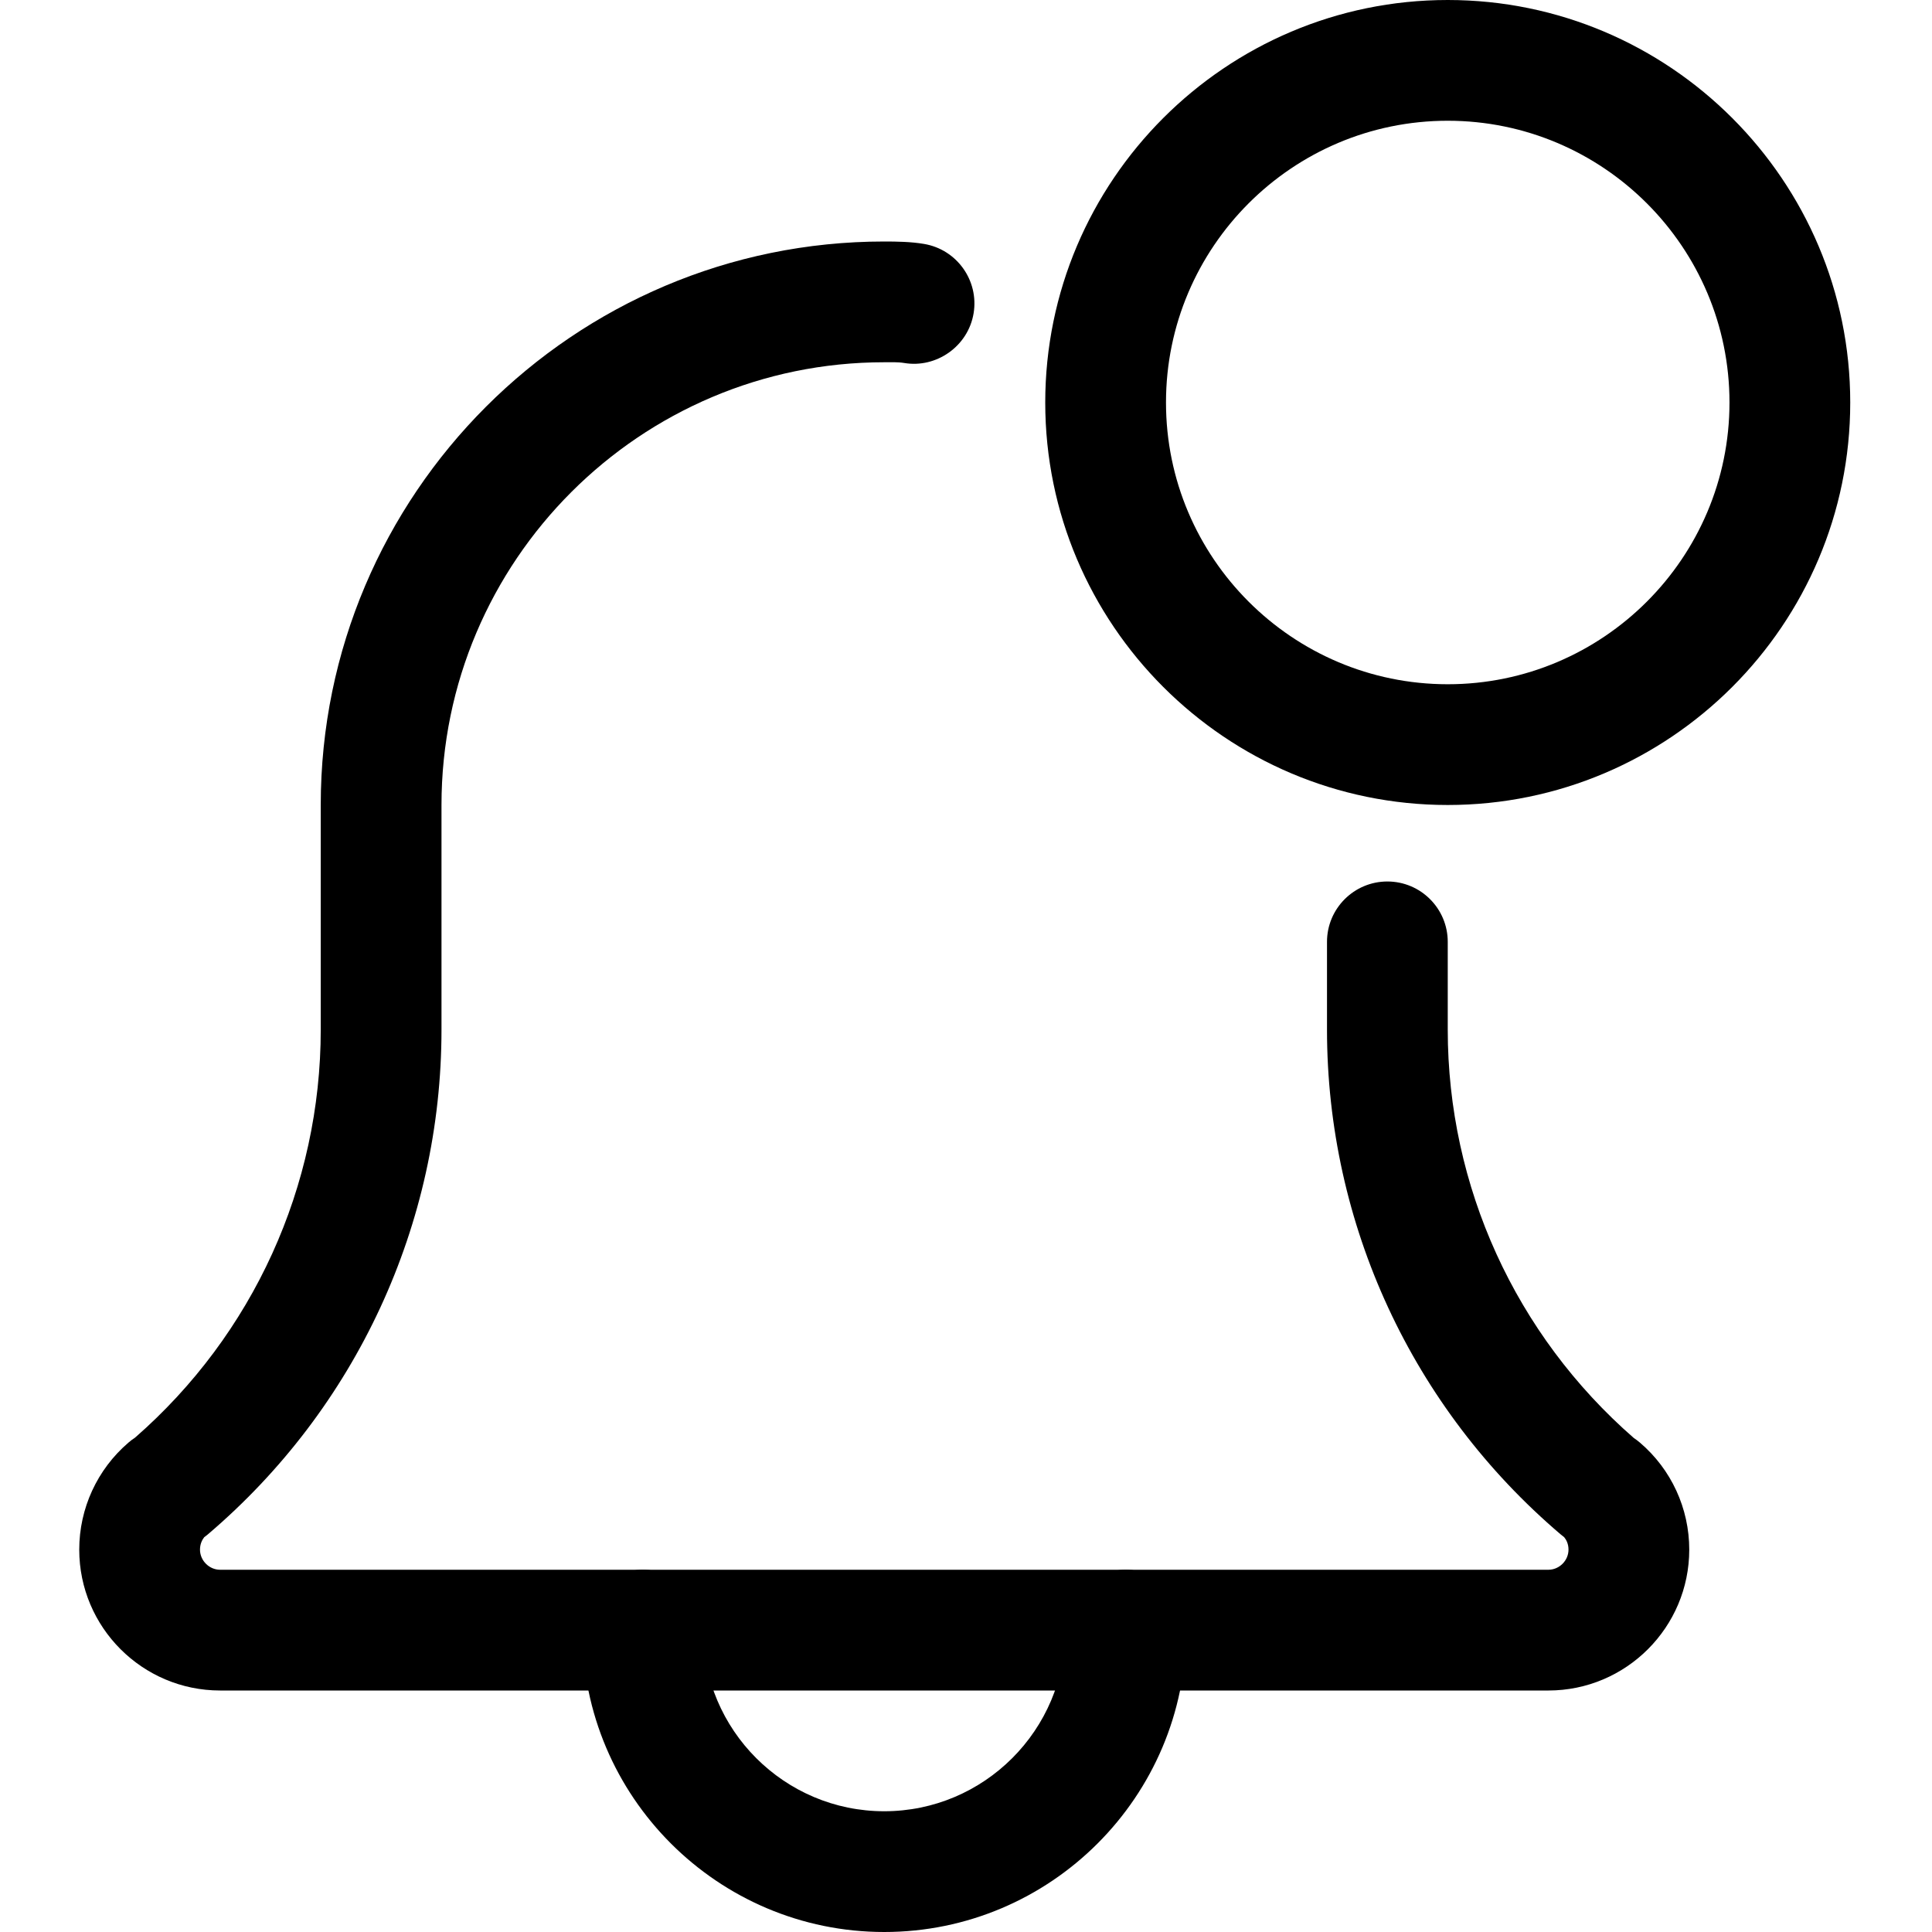
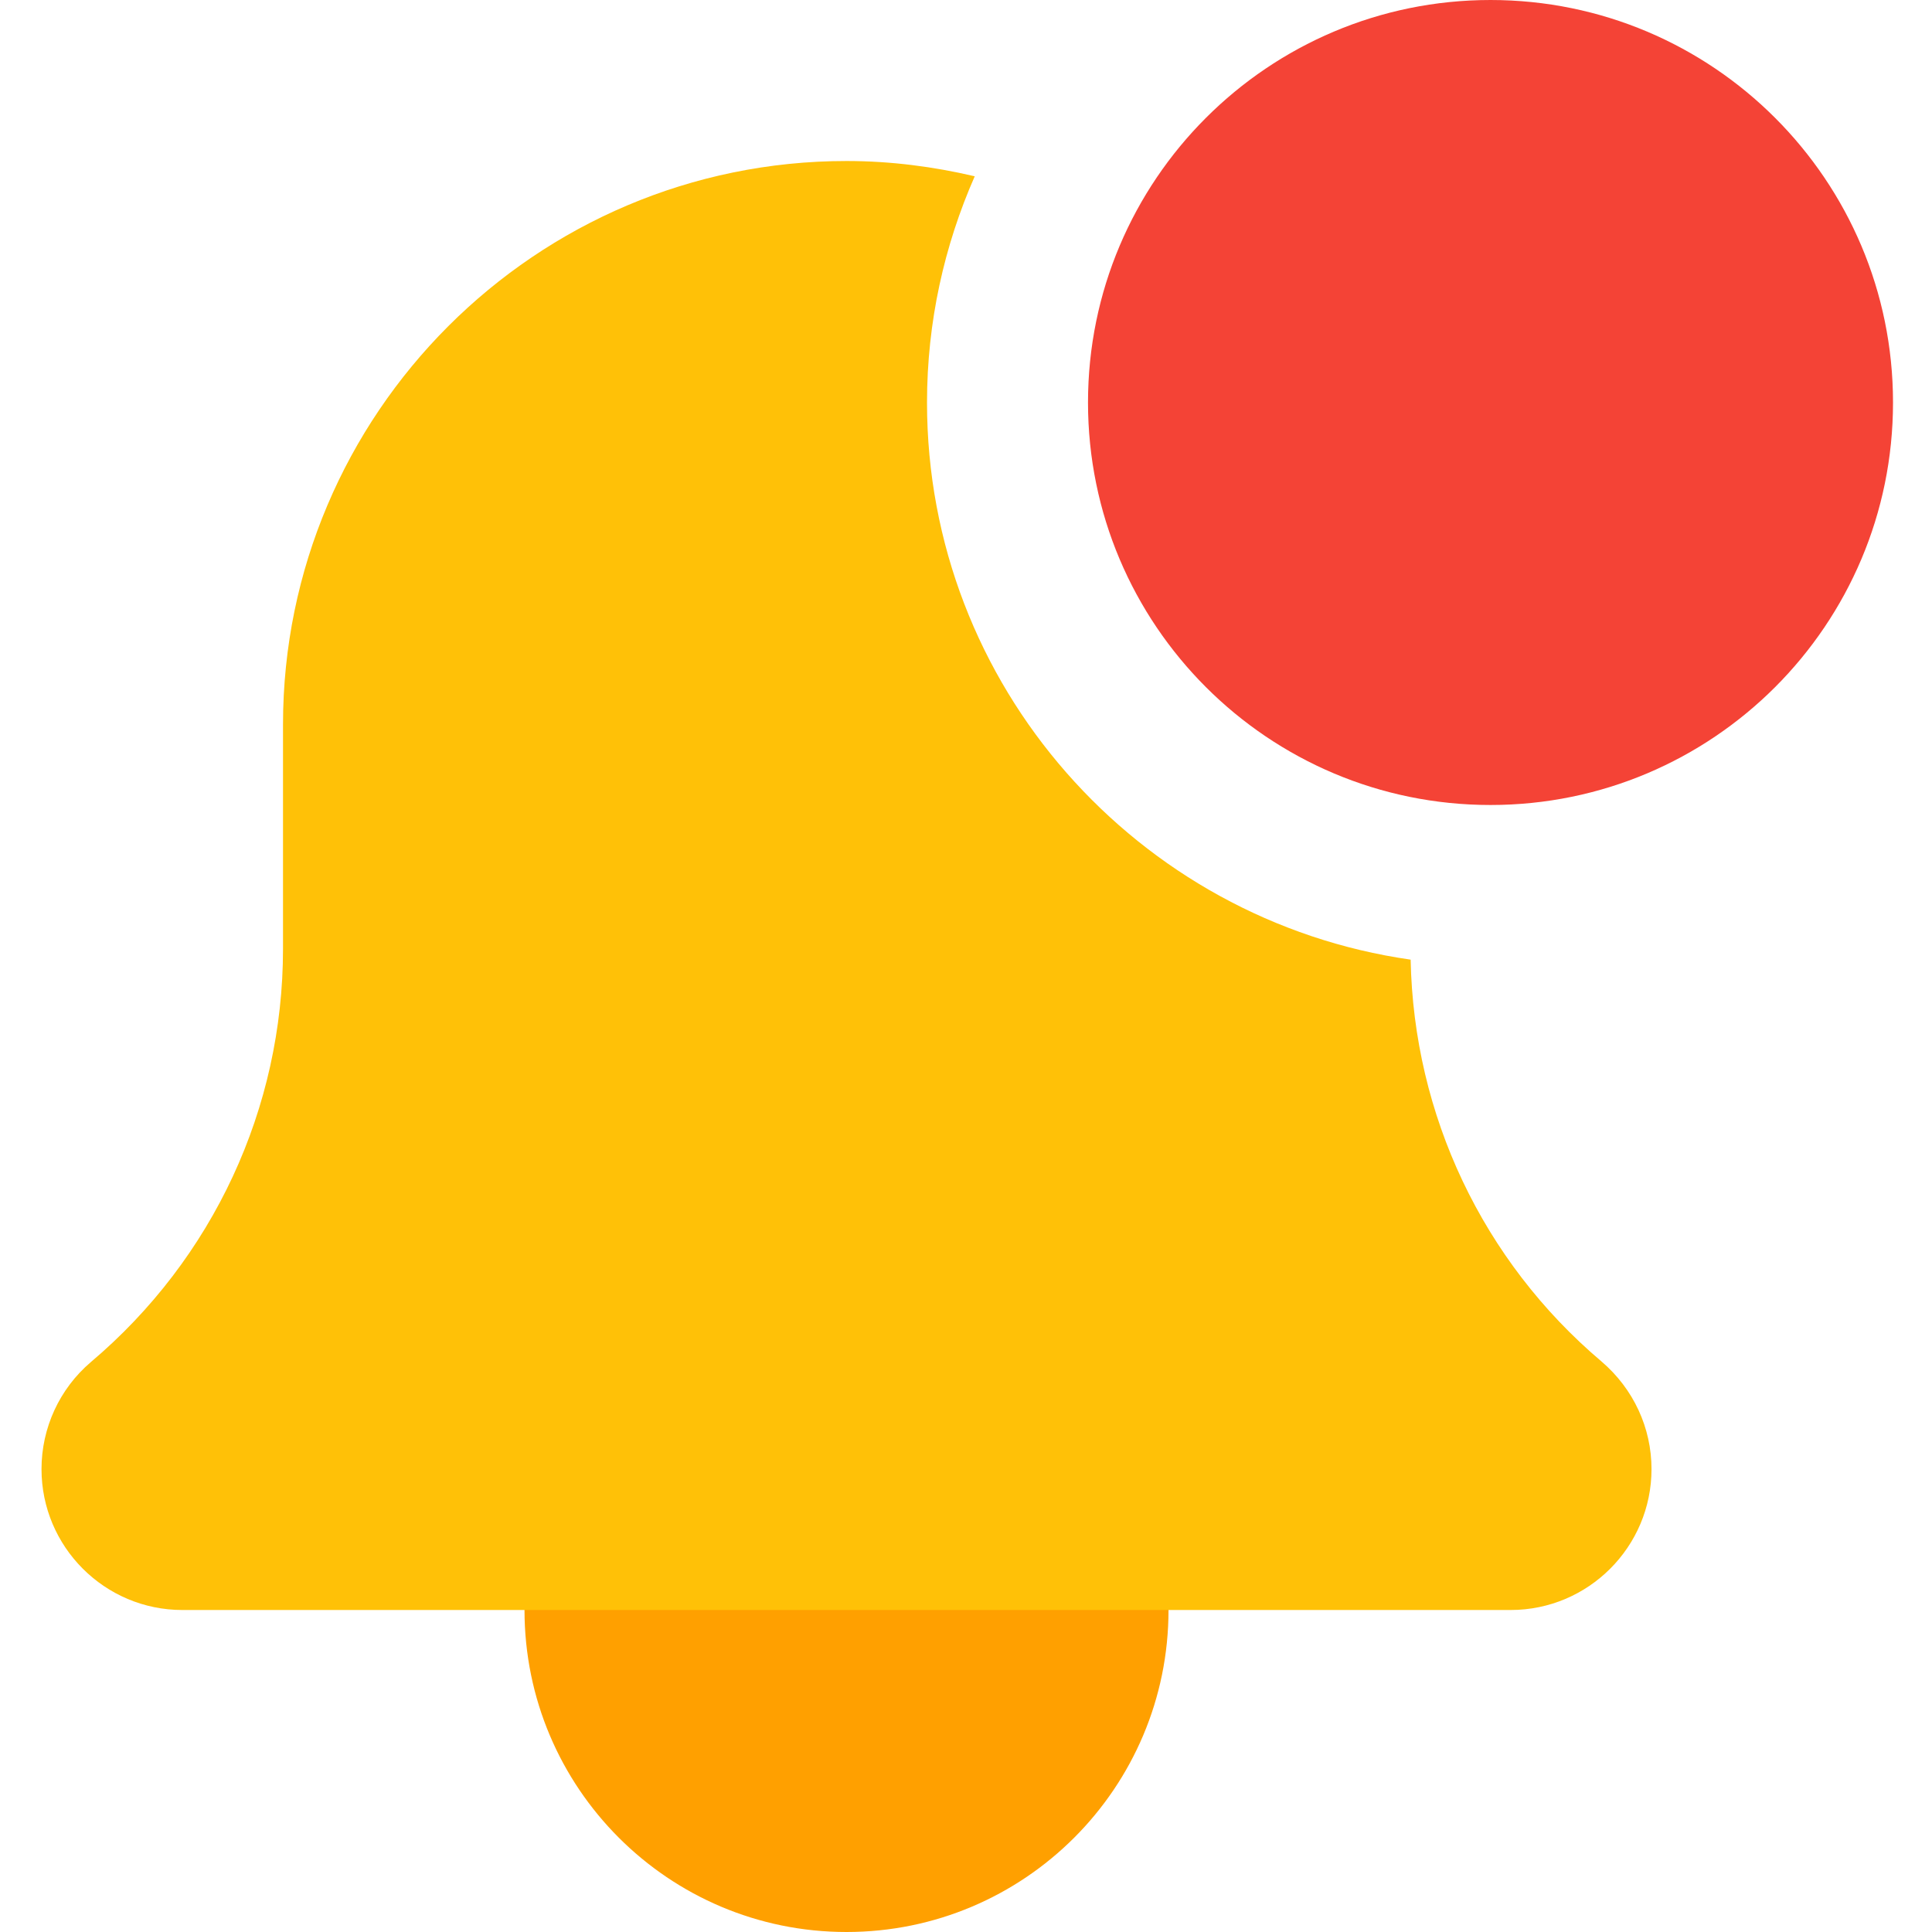
- <svg xmlns="http://www.w3.org/2000/svg" height="512pt" viewBox="-21 0 512 512" width="512pt">
-   <path d="m213.332 512c-44.094 0-80-35.883-80-80 0-8.832 7.168-16 16-16s16 7.168 16 16c0 26.477 21.547 48 48 48s48-21.523 48-48c0-8.832 7.168-16 16-16s16 7.168 16 16c0 44.117-35.902 80-80 80zm0 0" />
-   <path d="m389.332 448h-352c-20.586 0-37.332-16.746-37.332-37.332 0-10.926 4.758-21.27 13.055-28.375.535-.469 1.109-.895 1.707-1.281 31.316-27.328 49.238-66.645 49.238-108.16v-59.52c0-82.344 67.008-149.332 149.332-149.332 3.414 0 7.105.062 10.52.641 8.723 1.449 14.613 9.707 13.16 18.41-1.449 8.703-9.855 14.594-18.41 13.141-1.707-.277-3.582-.191-5.27-.191-64.68 0-117.332 52.629-117.332 117.332v59.52c0 51.543-22.594 100.312-61.93 133.781-.32.258-.598.492-.941.727-.574.727-1.129 1.836-1.129 3.309 0 2.898 2.434 5.332 5.332 5.332h352c2.902 0 5.336-2.434 5.336-5.332 0-1.496-.555-2.582-1.152-3.309-.32-.234-.598-.469-.918-.727-39.359-33.492-61.93-82.238-61.93-133.781v-23.25c0-8.832 7.168-16 16-16s16 7.168 16 16v23.25c0 41.539 17.941 80.875 49.301 108.227.574.383 1.129.789 1.641 1.238 8.301 7.082 13.059 17.426 13.059 28.352 0 20.586-16.746 37.332-37.336 37.332zm0 0" />
-   <path d="m362.668 213.332c-58.816 0-106.668-47.848-106.668-106.664 0-58.816 47.852-106.668 106.668-106.668 58.816 0 106.664 47.852 106.664 106.668 0 58.816-47.848 106.664-106.664 106.664zm0-181.332c-41.176 0-74.668 33.492-74.668 74.668 0 41.172 33.492 74.664 74.668 74.664 41.172 0 74.664-33.492 74.664-74.664 0-41.176-33.492-74.668-74.664-74.668zm0 0" />
+ <svg xmlns="http://www.w3.org/2000/svg" height="512pt" viewBox="-11 0 512 512" width="512pt">
+   <path d="m298.668 426.668c0 47.129-38.207 85.332-85.336 85.332-47.129 0-85.332-38.203-85.332-85.332 0-47.129 38.203-85.336 85.332-85.336 47.129 0 85.336 38.207 85.336 85.336zm0 0" fill="#ffa000" />
+   <path d="m362.836 254.316c-72.32-10.328-128.168-72.516-128.168-147.648 0-21.336 4.562-41.578 12.648-59.949-10.922-2.559-22.27-4.051-33.984-4.051-82.344 0-149.332 66.984-149.332 149.332v59.477c0 42.219-18.496 82.07-50.945 109.504-8.297 7.082-13.055 17.43-13.055 28.352 0 20.59 16.746 37.336 37.332 37.336h352c20.59 0 37.336-16.746 37.336-37.336 0-10.922-4.758-21.27-13.27-28.543-31.488-26.645-49.75-65.324-50.562-106.473zm0 0" fill="#ffc107" />
+   <path d="m490.668 106.668c0 58.91-47.758 106.664-106.668 106.664s-106.668-47.754-106.668-106.664c0-58.91 47.758-106.668 106.668-106.668s106.668 47.758 106.668 106.668zm0 0" fill="#f44336" />
</svg>
